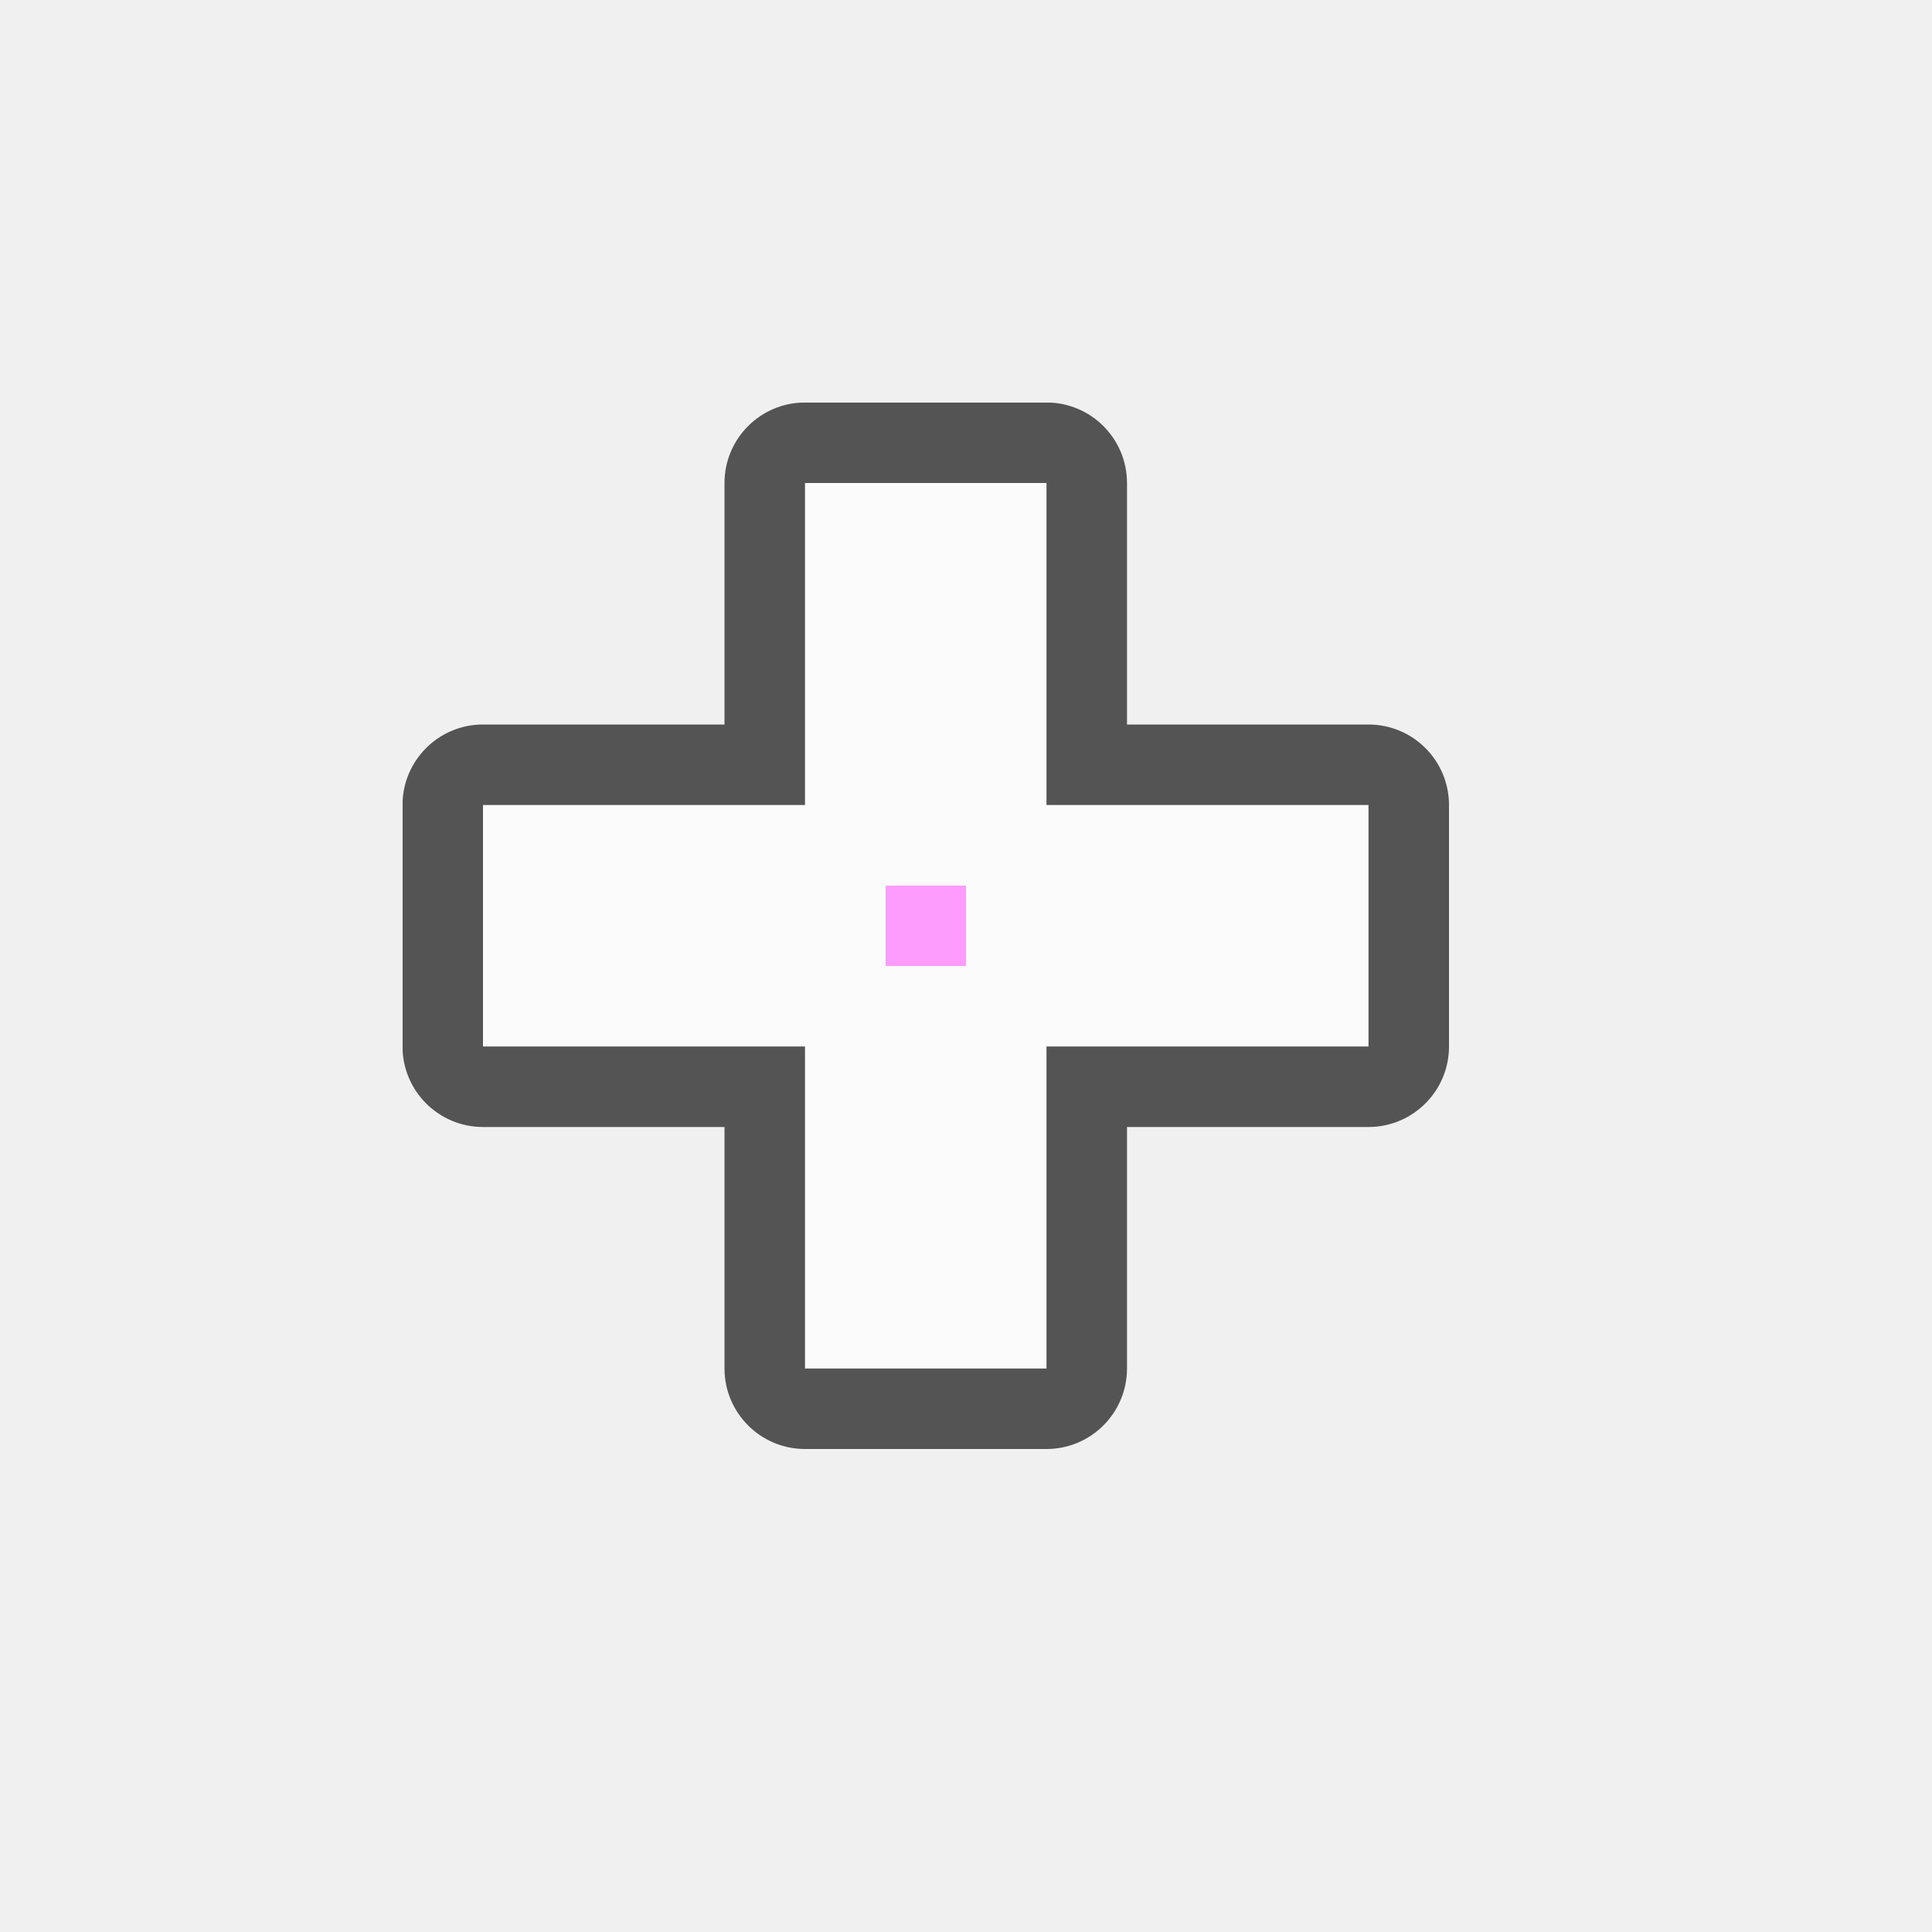
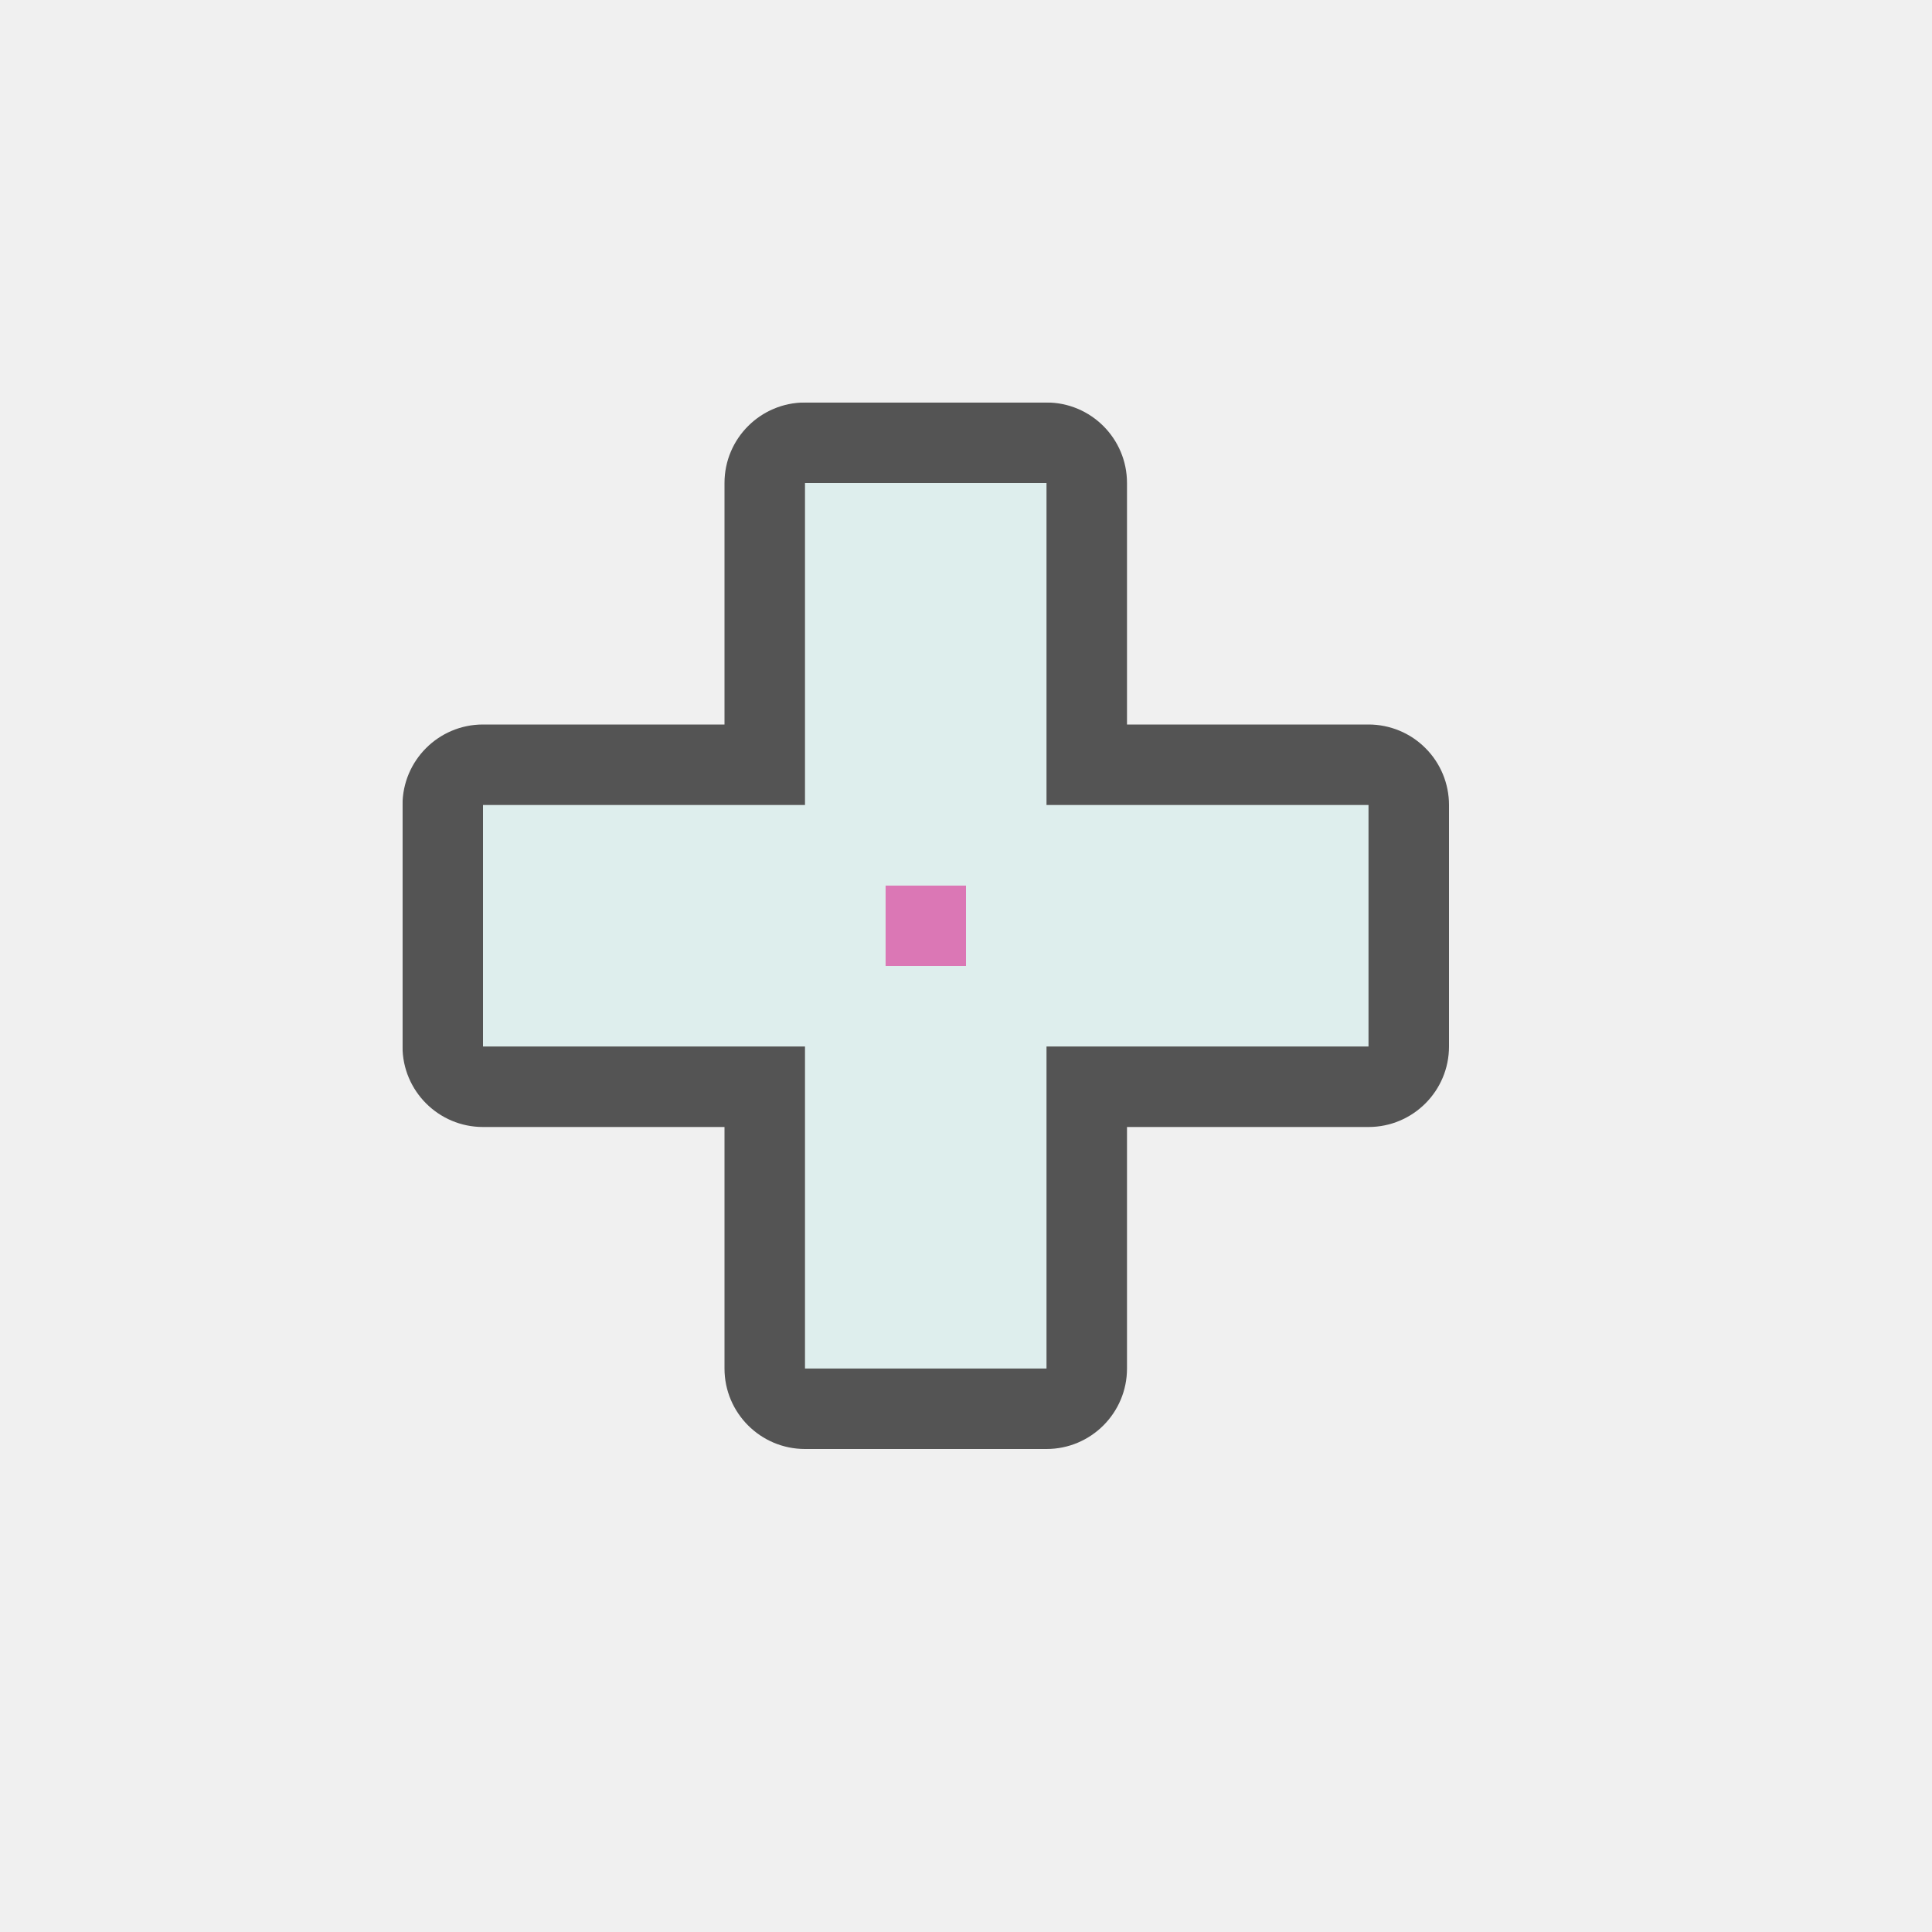
<svg xmlns="http://www.w3.org/2000/svg" width="24" height="24" viewBox="0 0 24 24" fill="none">
  <g id="cursor=cell, variant=light, size=24" clip-path="url(#clip0_2320_8690)">
    <g id="cell">
      <g id="cell_2">
        <mask id="path-1-outside-1_2320_8690" maskUnits="userSpaceOnUse" x="5" y="5" width="13" height="13" fill="black">
          <rect fill="white" x="5" y="5" width="13" height="13" />
          <path fill-rule="evenodd" clip-rule="evenodd" d="M10 10V6H13V10L17 10L17 13L13 13V17H10V13H6V10H10Z" />
        </mask>
-         <path fill-rule="evenodd" clip-rule="evenodd" d="M10 10V6H13V10L17 10L17 13L13 13V17H10V13H6V10H10Z" fill="#FBFBFB" />
+         <path fill-rule="evenodd" clip-rule="evenodd" d="M10 10V6H13V10L17 10L17 13L13 13V17H10V13H6V10H10Z" fill="#DEEEED" />
        <path d="M10 6V5C9.448 5 9 5.448 9 6H10ZM10 10V11C10.552 11 11 10.552 11 10H10ZM13 6H14C14 5.448 13.552 5 13 5V6ZM13 10H12C12 10.552 12.448 11 13 11L13 10ZM17 10L18 10C18 9.735 17.895 9.48 17.707 9.293C17.52 9.105 17.265 9 17 9V10ZM17 13V14C17.552 14 18 13.552 18 13L17 13ZM13 13L13 12C12.735 12 12.48 12.105 12.293 12.293C12.105 12.48 12 12.735 12 13H13ZM13 17V18C13.552 18 14 17.552 14 17H13ZM10 17H9C9 17.552 9.448 18 10 18V17ZM10 13H11C11 12.448 10.552 12 10 12V13ZM6 13H5C5 13.552 5.448 14 6 14V13ZM6 10V9C5.448 9 5 9.448 5 10H6ZM9 6V10H11V6H9ZM13 5H10V7H13V5ZM14 10V6H12V10H14ZM17 9L13 9L13 11L17 11V9ZM18 13L18 10L16 10L16 13L18 13ZM13 14L17 14V12L13 12L13 14ZM14 17V13H12V17H14ZM10 18H13V16H10V18ZM9 13V17H11V13H9ZM6 14H10V12H6V14ZM5 10V13H7V10H5ZM10 9H6V11H10V9Z" fill="black" fill-opacity="0.65" mask="url(#path-1-outside-1_2320_8690)" />
      </g>
    </g>
    <g id="hotspot" clip-path="url(#clip1_2320_8690)">
-       <rect id="center" opacity="0.5" x="11" y="11" width="1" height="1" fill="#FF3DFF" />
+       <rect id="center" opacity="0.5" x="11" y="11" width="1" height="1" fill="#D7007D" />
    </g>
  </g>
  <defs>
    <clipPath id="clip0_2320_8690">
      <rect width="24" height="24" fill="white" />
    </clipPath>
    <clipPath id="clip1_2320_8690">
      <rect width="1" height="1" fill="white" transform="translate(11 11)" />
    </clipPath>
  </defs>
</svg>
